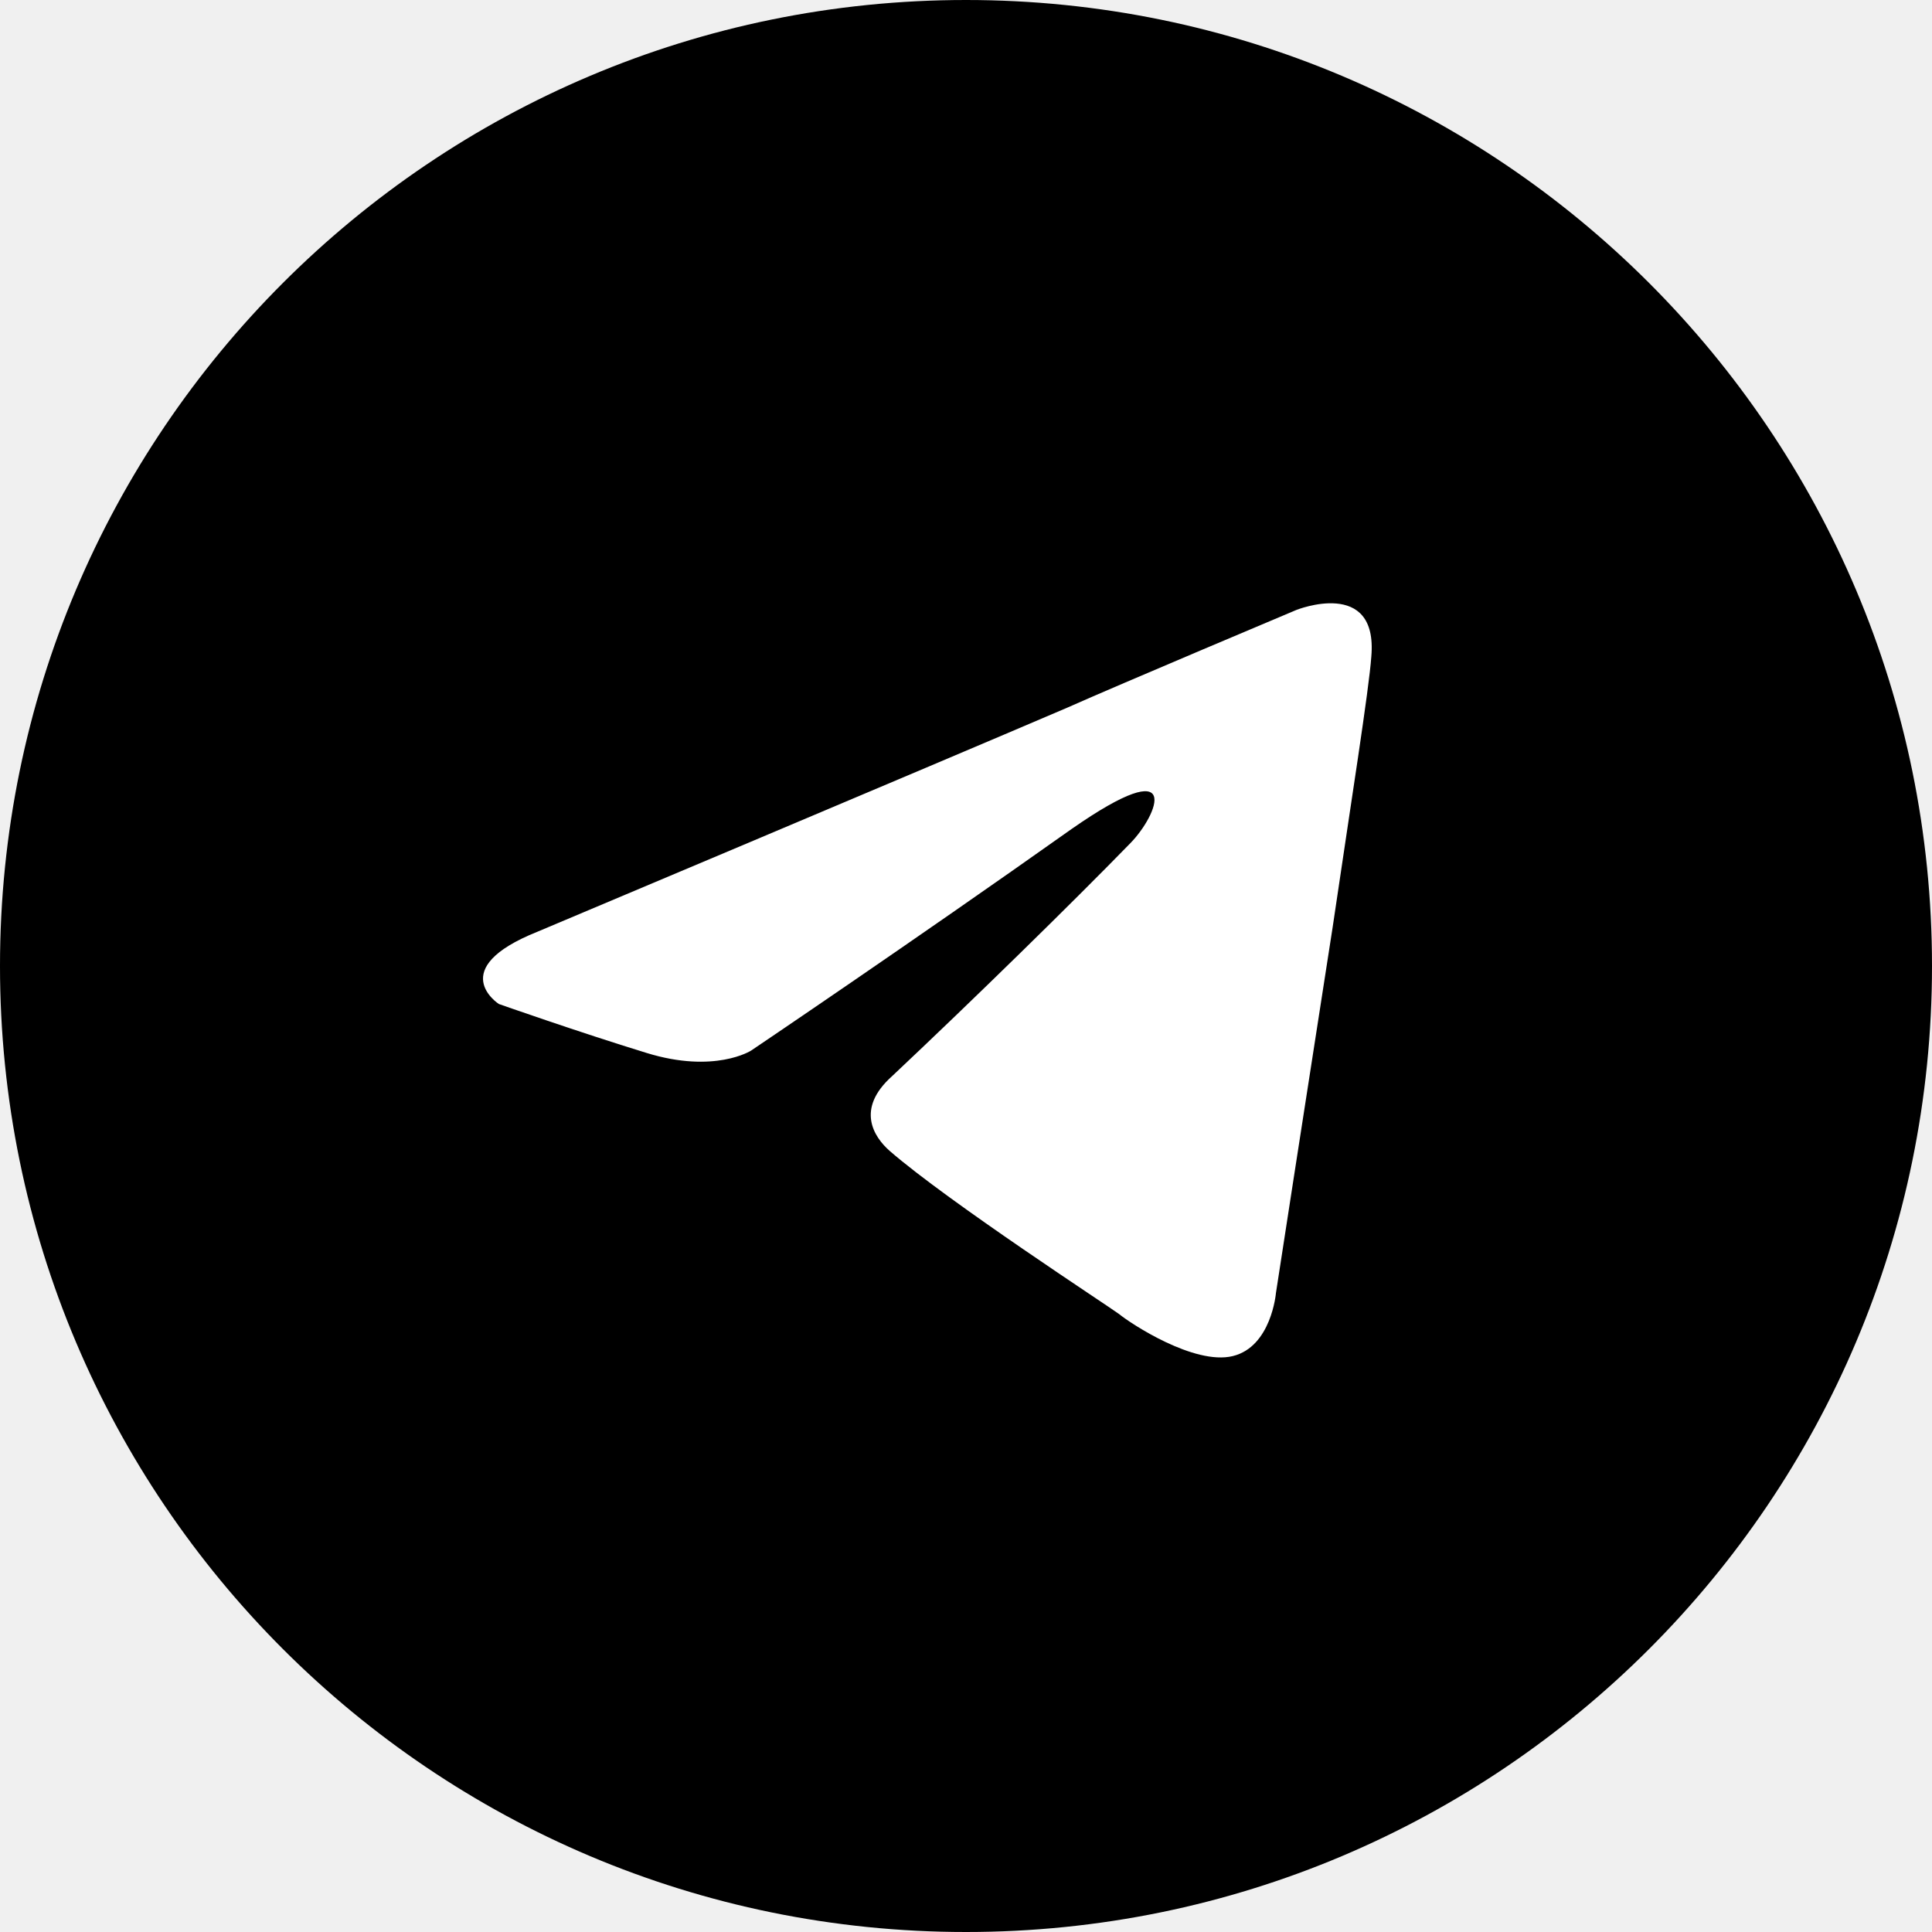
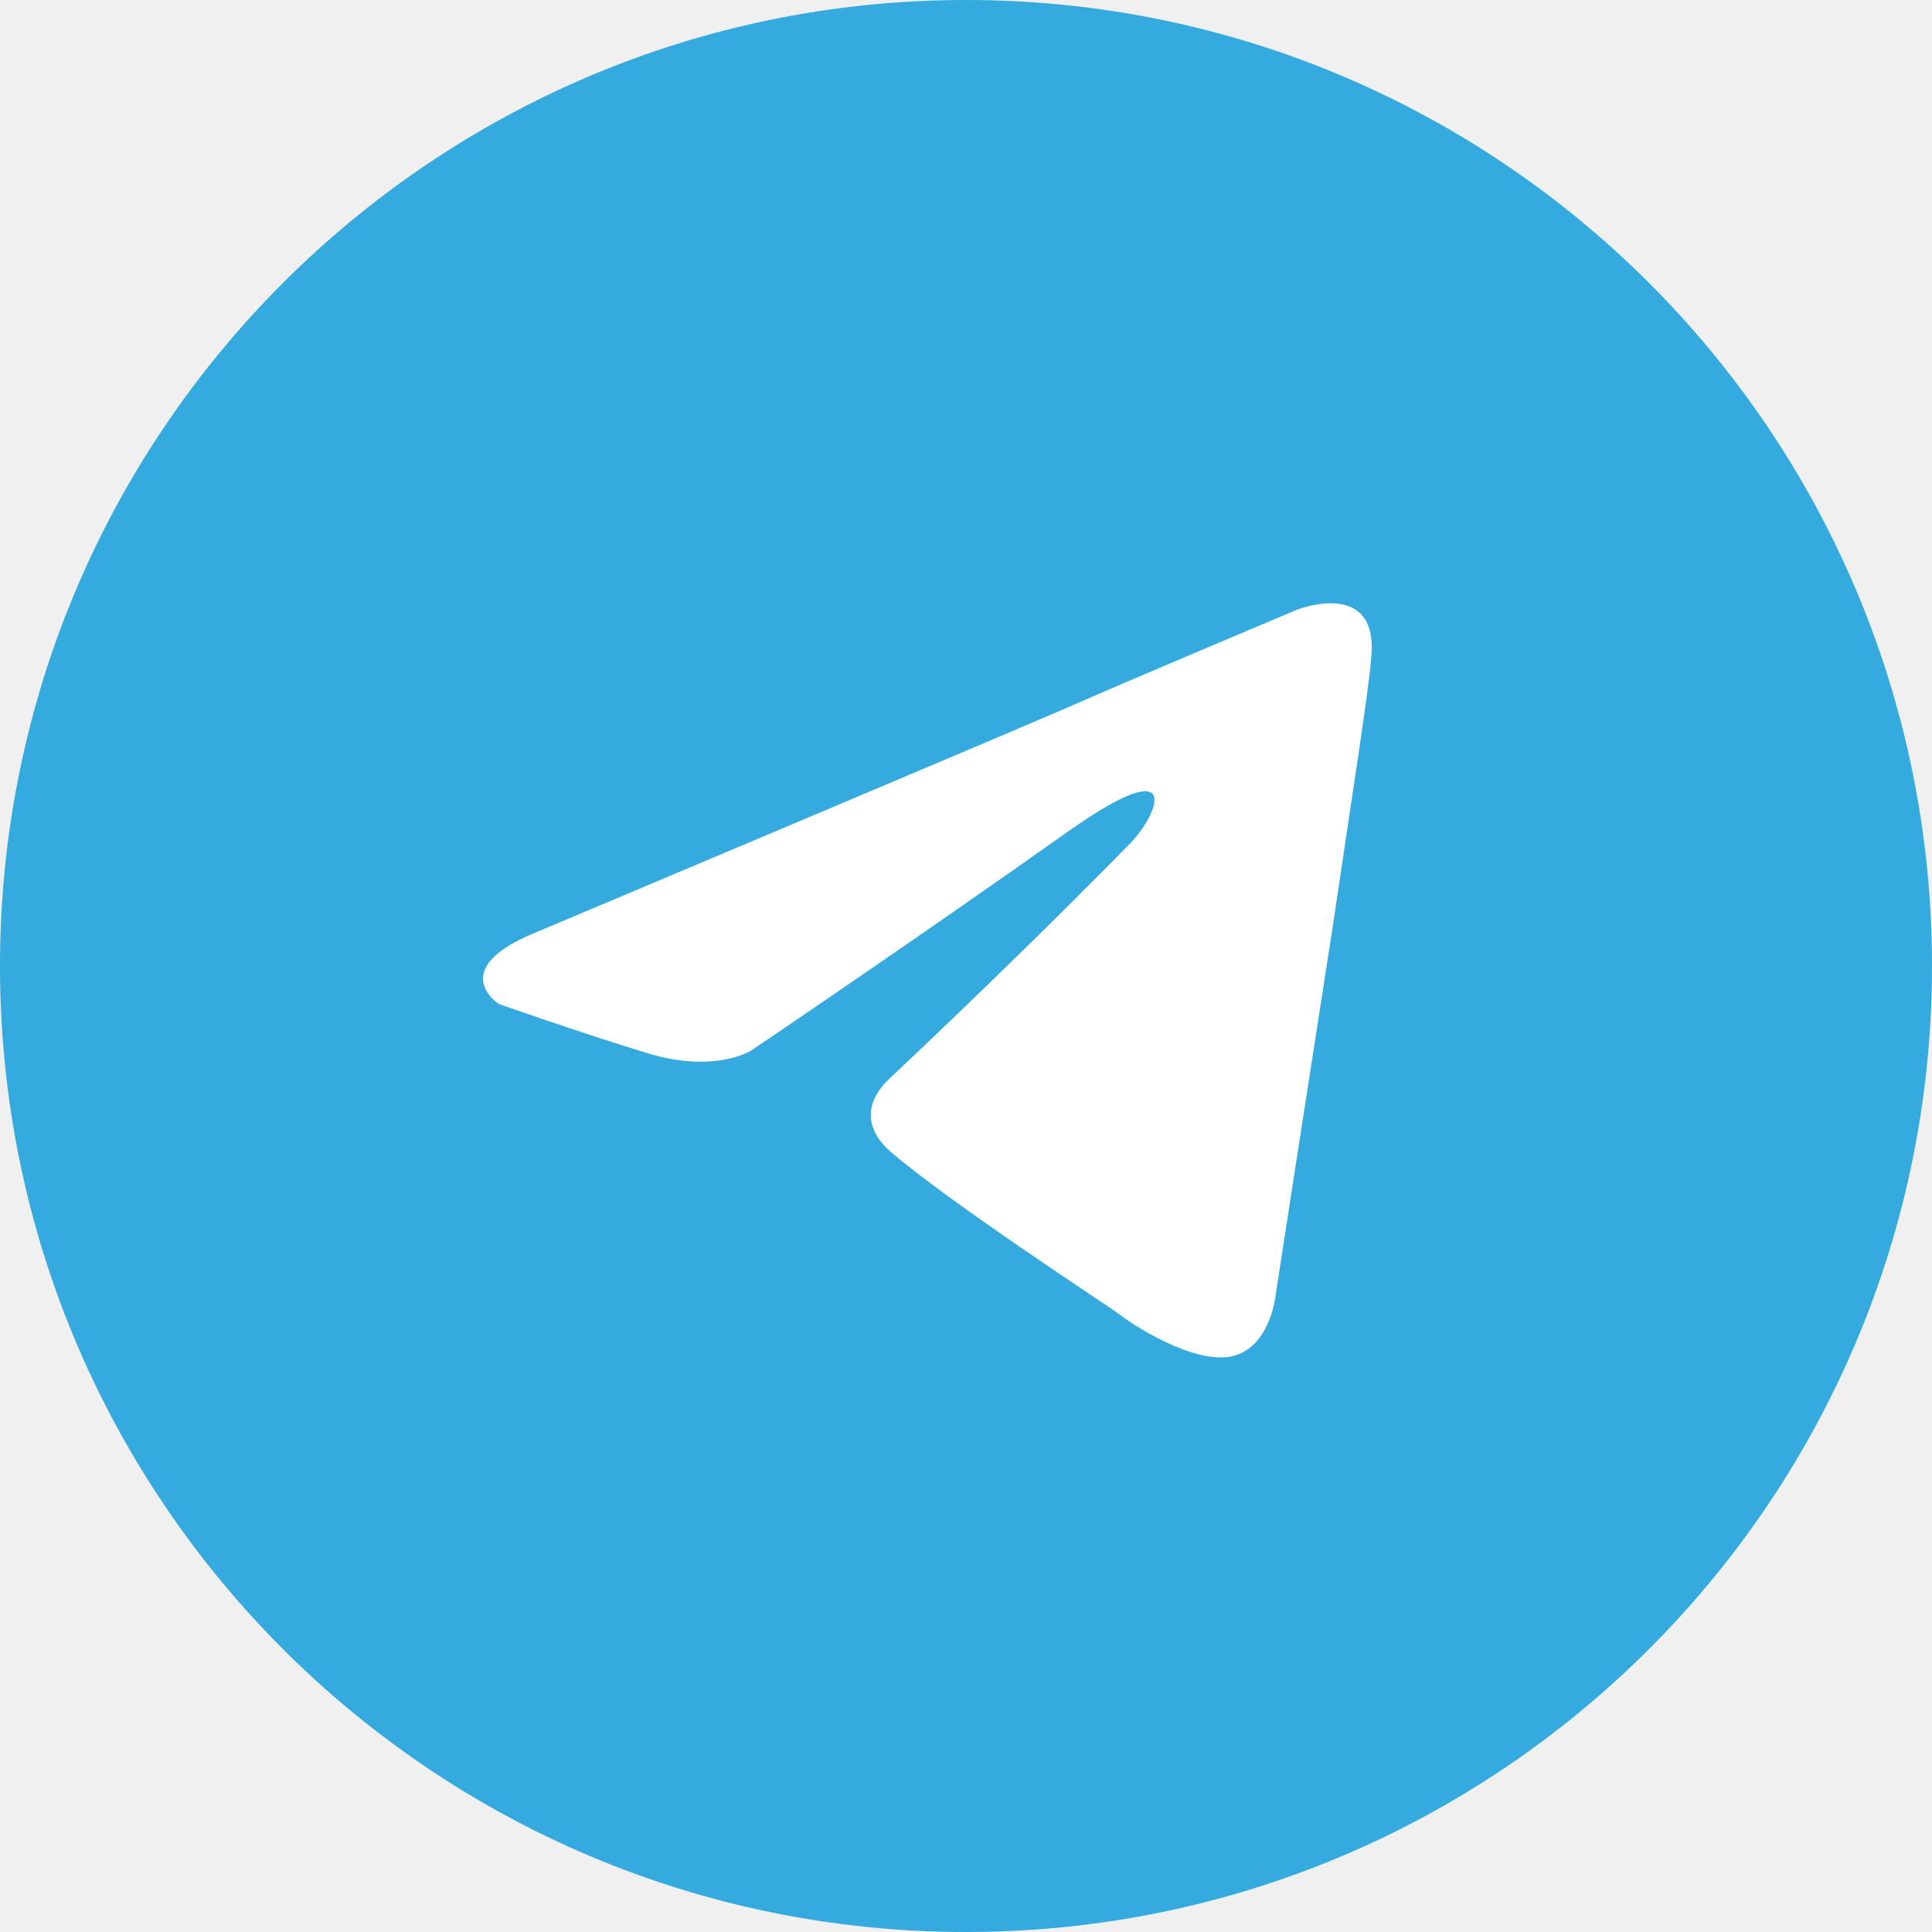
<svg xmlns="http://www.w3.org/2000/svg" width="24" height="24" viewBox="0 0 24 24" fill="none">
-   <rect width="24" height="24" rx="12" fill="black" />
+   <rect width="24" height="24" rx="12" fill="#34AADF" />
  <path d="M6.677 11.574C6.677 11.574 11.56 9.518 13.253 8.793C13.902 8.504 16.104 7.577 16.104 7.577C16.104 7.577 17.12 7.171 17.035 8.156C17.007 8.562 16.781 9.981 16.555 11.516C16.216 13.689 15.85 16.064 15.85 16.064C15.85 16.064 15.793 16.73 15.313 16.846C14.834 16.962 14.043 16.44 13.902 16.324C13.789 16.238 11.785 14.934 11.052 14.297C10.854 14.123 10.628 13.775 11.08 13.37C12.096 12.414 13.309 11.226 14.043 10.473C14.382 10.126 14.721 9.315 13.309 10.3C11.306 11.719 9.33 13.051 9.33 13.051C9.33 13.051 8.878 13.341 8.032 13.08C7.185 12.82 6.197 12.472 6.197 12.472C6.197 12.472 5.52 12.037 6.677 11.574Z" fill="white" />
</svg>
